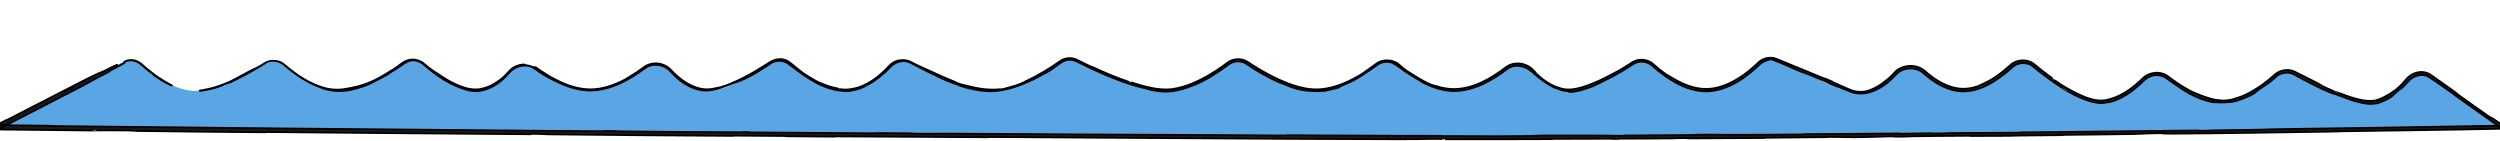
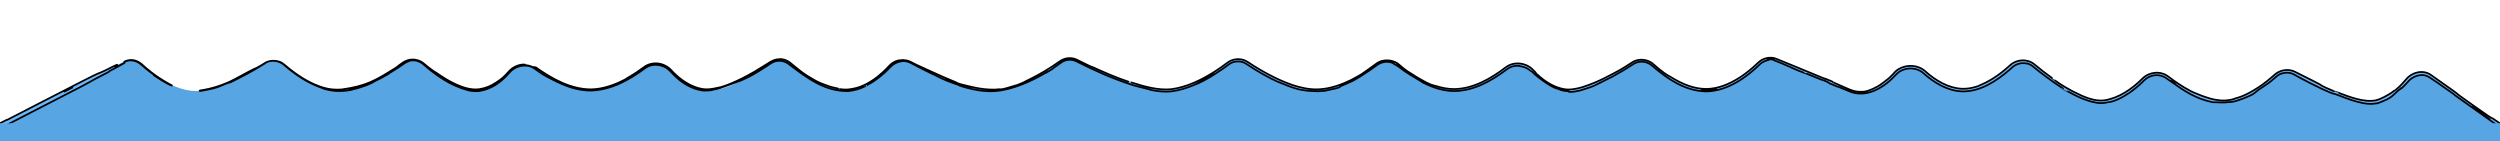
- <svg xmlns="http://www.w3.org/2000/svg" width="1440" height="81" viewBox="0 0 1440 81" fill="none" version="1.1" id="svg6">
-   <defs id="defs10" />
-   <path d="M71.449 35.462L-2.003 73.378C-2.003 73.378 312.507 76.812 799.416 78.882C1130.19 78.882 1440.11 72.822 1440.11 72.822L1399.51 44.213C1395.59 41.447 1390.05 42.715 1386.99 46.419C1383.03 51.22 1376.93 56.951 1369.18 59.026C1358.37 61.924 1333.13 48.892 1321.59 42.442C1318.14 40.512 1313.76 41.239 1310.88 43.953C1304.79 49.69 1293.56 58.446 1281.23 59.026C1269.35 59.586 1256.11 51.108 1248.19 45.011C1244.31 42.021 1238.46 42.575 1234.99 46.038C1229.83 51.193 1221.79 57.541 1212.4 59.026C1200.58 60.897 1180.97 46.339 1170.94 38.065C1167.42 35.164 1162.11 35.481 1158.75 38.562C1152.26 44.508 1141.25 52.709 1130.19 52.308C1121.37 51.988 1113.57 46.848 1108.06 41.898C1103.7 37.982 1096.02 38.344 1092.05 42.654C1085.68 49.555 1075.91 56.733 1065.18 52.308L1022.84 34.848C1019.59 33.512 1015.85 34.433 1013.34 36.875C1007.43 42.607 995.752 52.096 982.966 52.308C970.641 52.512 958.482 43.548 951.827 37.642C948.751 34.911 944.111 34.438 940.672 36.694C930.962 43.064 911.725 54.409 900.751 52.308C893.026 50.829 886.703 45.712 882.368 41.062C878.729 37.159 872.108 36.38 867.894 39.653C860.613 45.309 849.26 52.308 837.656 52.308C824.838 52.308 812.327 43.77 805.272 37.933C801.89 35.135 796.805 34.984 793.302 37.629C785.82 43.275 772.508 51.731 759.262 52.308C744.84 52.936 727.016 42.414 718.192 36.493C714.963 34.326 710.603 34.496 707.51 36.854C700.596 42.126 687.748 50.622 674.888 52.308C659.941 54.268 631.4 40.838 620.061 35.106C617.128 33.623 613.59 33.976 610.927 35.902C603.588 41.209 588.018 51.158 573.057 52.308C558.06 53.461 535.458 42.402 524.377 36.365C520.631 34.325 515.851 35.355 512.937 38.469C507.833 43.922 499.096 51.344 488.683 52.308C476.879 53.401 462.143 43.107 454.514 36.974C451.479 34.534 447.137 34.293 443.907 36.468C434.536 42.778 415.408 54.39 404.309 52.308C396.514 50.846 390.179 45.646 385.873 40.955C382.304 37.067 375.808 36.194 371.592 39.368C364.085 45.02 352.245 52.178 340.301 52.308C328.4 52.438 316.077 45.279 308.146 39.554C303.729 36.365 296.973 37.623 293.429 41.76C289.489 46.359 283.716 51.191 276.293 52.308C265.739 53.897 251.331 43.511 243.703 37.202C240.621 34.652 236.121 34.434 232.823 36.698C223.981 42.766 206.523 53.324 193.373 52.308C181.246 51.371 169.901 43.067 163.6 37.541C160.542 34.859 155.963 34.371 152.529 36.548C142.833 42.697 123.378 53.717 110.454 52.308C98.379 50.992 87.292 42.395 81.408 36.999C78.704 34.52 74.709 33.78 71.449 35.462Z" fill="#5AA6E4" id="path2" />
-   <path d="M46.321 50.104C32 57.538 13.438 67.081 -1.345 74.652L-1.987 71.944C-2.081 71.945 -0.804 71.96 -0.672 71.963C-0.286 71.969 0.182 71.975 0.726 71.983C5.928 72.055 3.477 72.109 7.1 72.163C14.634 72.272 20.823 72.295 28.111 72.405C30.617 72.442 27.479 72.537 30.136 72.574C43.611 72.763 56.14 72.851 70.213 73.01C137.789 73.772 204.141 74.37 272.779 74.948C295.021 75.136 322.936 75.455 345.978 75.567C348.695 75.581 347.077 75.459 347.594 75.453C355.734 75.371 353.028 75.575 358.386 75.642C379.337 75.906 402.824 76.075 423.064 76.164C431.774 76.203 423.026 75.926 431.829 76.107C432.442 76.119 430.217 76.222 432.621 76.25C437.879 76.312 447.978 76.356 452.15 76.392C460.176 76.462 461.536 76.469 469.197 76.518C479.379 76.585 491.665 76.719 502.925 76.76C505.329 76.769 502.145 76.629 505.983 76.632C509.706 76.634 519.628 76.703 523.008 76.752C526.38 76.8 524.944 76.886 525.541 76.911C530.44 77.123 542.135 76.938 543.657 76.94C570.568 76.989 593.965 77.263 619.563 77.399C638.809 77.501 659.756 77.561 678.001 77.658C699.888 77.775 718.543 77.93 739.847 78.016C742.107 78.026 739.458 77.872 742.22 77.883C761.562 77.961 780.116 78.046 799.42 78.158C809.49 78.174 819.541 78.192 829.574 78.214C832.489 78.221 828.727 78.349 831.647 78.363C849.513 78.448 877.739 78.625 888.291 78.049C900.395 78.033 915.037 78.001 925.847 78.063C932.839 78.103 926.055 78.268 934.63 78.172C936.562 78.151 934.05 78.044 936.945 78.02C949.079 77.921 962.488 77.891 974.497 77.761C976.939 77.734 976.271 77.632 976.963 77.609C982.727 77.421 992.581 77.616 994.675 77.621C1010.72 77.659 1022.69 77.521 1037.59 77.413C1041.05 77.388 1036.93 77.277 1040.31 77.247C1057.82 77.094 1075.87 76.957 1092.81 76.869C1096.56 76.85 1093.1 77.002 1094.91 76.999C1102.99 76.982 1104.76 76.736 1112.41 76.714C1114.01 76.709 1113.11 76.821 1113.4 76.83C1118 76.966 1121.92 76.674 1123.16 76.656C1138.34 76.431 1147.71 76.6 1162.33 76.406C1164.05 76.383 1160.16 76.293 1165.01 76.236C1197.5 75.85 1231.85 75.472 1263.93 75.152C1268.89 75.102 1265.35 75.248 1265.65 75.256C1270.9 75.377 1274.21 75.077 1275.85 75.045C1288.45 74.805 1300.74 74.846 1309.4 74.417C1352.89 73.872 1396.96 73.083 1440.11 72.37L1439.85 73.191C1431.18 67.05 1422.52 60.904 1413.88 54.748C1413.32 54.35 1414.4 54.956 1413.28 54.162C1404.14 47.661 1402.36 46.499 1399.31 44.505C1397.95 43.664 1395.95 42.757 1392.71 43.514C1391.45 43.78 1388.92 44.839 1387.35 46.719C1385.69 48.646 1384.01 50.205 1383.74 50.458C1381.73 52.285 1383.63 50.202 1382.97 50.819C1377.22 55.431 1378.85 56.055 1369.32 59.545C1369.28 59.556 1369.24 59.568 1369.19 59.579C1369.07 59.608 1369.18 59.566 1369.31 59.509C1369.54 59.413 1369.84 59.278 1369.32 59.415C1369.31 59.417 1369.3 59.42 1369.29 59.423C1366.65 60.067 1363.95 59.882 1361.41 59.455C1355.59 58.251 1353.65 57.372 1345.22 54.237C1344.17 53.789 1345.58 54.937 1337.37 51.167C1335.02 50.094 1326.97 46.086 1321.34 42.888C1319.26 41.71 1317.1 41.779 1315.96 41.97C1313.89 42.377 1313.63 42.686 1313.75 42.549C1313.88 42.449 1314.49 42.192 1314.35 42.243C1312.9 42.743 1311.85 43.479 1311.09 44.172C1305.79 48.787 1307.79 46.938 1303.55 49.956C1298.51 53.197 1300.12 52.629 1298.05 53.957C1296.04 55.433 1287.72 58.596 1285.51 58.69C1283.37 59.025 1286.02 58.501 1284.11 58.787C1283.02 58.935 1282.06 59.006 1281.23 59.04C1276.9 59.09 1276.15 58.751 1275.97 58.881C1275.8 58.938 1276.23 59.153 1274.32 58.831C1264.47 56.797 1257.89 52.186 1250.56 46.977C1248.6 45.52 1250.14 46.779 1248.39 45.472C1248.27 45.382 1248.16 45.293 1248.04 45.205C1243.69 42.107 1238.53 42.962 1235.14 46.192C1233.3 48.03 1231.21 49.952 1228.52 52.003C1227.32 53.039 1220.64 57.714 1215.44 58.728C1214.72 58.868 1216.73 58.35 1213.11 59.11C1212.89 59.149 1212.67 59.186 1212.43 59.221C1206.63 60.293 1197.72 56.316 1192.81 53.583C1189 51.442 1193.25 54.112 1188.55 51.246C1186.48 49.931 1190.37 52.266 1186.51 49.781C1182.94 47.54 1174.69 41.427 1170.85 38.171C1170.52 37.904 1170.21 37.685 1169.92 37.506C1168.02 36.425 1167.44 36.548 1167.46 36.537C1167.46 36.566 1167.93 36.735 1167.76 36.691C1167 36.471 1165.29 36.173 1163.49 36.549C1161.69 36.883 1159.95 37.909 1159 38.833C1158.36 39.419 1157.9 39.83 1157.76 39.951C1149.93 46.721 1140.65 52.871 1130.18 52.657C1121.57 52.299 1113.99 47.613 1107.86 42.117C1103.57 38.288 1096.18 38.616 1092.24 42.829C1085.69 50.08 1075.24 56.936 1065.09 52.535C1063.31 51.803 1061.53 51.072 1059.74 50.34C1057.06 49.242 1058.8 50.095 1058.39 49.928C1049.21 46.203 1056.56 48.864 1050.21 46.122C1051.03 46.744 1047.28 45.143 1040.82 42.511C1037.7 41.242 1039.36 42.033 1039.07 41.926C1034.4 40.166 1031.27 38.661 1030.46 38.283C1027.79 37.039 1024.82 35.949 1022.75 35.053C1022.5 34.945 1022.26 34.853 1022.03 34.773C1020.99 34.444 1021.69 34.563 1021.87 34.56C1021.96 34.563 1021.92 34.517 1021.45 34.394C1020.97 34.292 1020.03 34.051 1018.36 34.296C1017.44 34.514 1018.22 34.44 1018.59 34.472C1018.98 34.563 1018.88 34.369 1016.57 35.172C1015.51 35.598 1014.48 36.252 1013.58 37.129C1006.69 43.815 995.672 52.375 982.972 52.666C969.951 52.538 959.834 44.465 954.226 40.042C953.307 39.287 952.452 38.552 951.651 37.84C947.889 34.611 943.353 35.191 940.812 36.909C936.549 39.686 933.303 41.658 928.869 44.074C914.353 51.288 919.778 48.972 910.172 52.118C905.19 53.305 903.797 52.886 903.586 52.837C903.369 52.725 904.239 52.588 903.509 52.541C902.653 52.477 901.72 52.426 900.762 52.251C900.146 52.138 899.51 51.993 898.854 51.792C897.187 51.238 900.825 52.31 896.912 51.028C892.771 50.065 883.828 42.929 882.94 41.725C882.627 41.442 882.417 41.26 882.275 41.149C881.82 40.808 882.004 41.102 881.473 40.682C880.908 40.406 879.758 38.707 875.172 38.048C874.559 38.001 876.566 38.008 874.208 37.868C872.019 37.842 869.787 38.484 868.038 39.839C859.334 46.461 848.975 52.361 837.656 52.454C831.475 52.432 825.506 50.48 820.12 47.817C817.765 46.618 819.929 47.573 818.569 46.86C806.798 39.894 808.932 40.661 805.135 38.099C804.534 37.649 803.736 37.137 802.588 36.719C803.373 36.928 803.135 36.576 801.577 36.037C800.096 35.586 796.746 34.942 793.187 37.477C791.968 38.385 790.575 39.389 789.028 40.439C782.93 44.427 784.03 43.817 779.93 46.162C778.703 46.887 773.948 48.903 773.078 49.249C770.189 50.301 775.147 49.851 762.77 52.38C762.221 52.45 763.95 52.095 762.055 52.342C761.065 52.46 760.14 52.531 759.273 52.569C749.435 52.325 747.034 51.657 735.76 46.986C730.86 44.782 724.276 41.139 717.959 36.841C714.915 34.72 710.511 34.974 707.731 37.145C705.191 39.065 702.693 40.78 700.433 42.222C700.498 41.868 690.94 47.667 686.694 49.394C683.006 50.867 679.006 52.072 674.927 52.605C671.051 53.084 667.216 52.604 663.663 51.946C661.153 51.447 662.824 51.663 662.51 51.591C657.702 50.41 654.459 49.605 652.867 49.131C640.541 45.241 630.354 40.482 619.957 35.311C617.206 33.896 613.642 34.217 611.085 36.122C609.919 36.978 608.715 37.832 607.484 38.673C606.966 39.009 606.327 39.824 602.286 42.048C602.024 42.177 606.848 39.208 599.875 43.288C594.079 46.568 583.333 51.717 573.071 52.489C570.985 52.655 568.948 52.585 567.042 52.416C564.329 52.264 557.492 51.081 552.312 49.137C551.621 48.886 552.406 49.071 551.415 48.697C548.22 47.465 546.375 47.046 542.737 45.31C539.463 43.733 532.98 40.733 524.471 36.193C523.522 35.686 522.45 35.347 521.328 35.221C521.003 35.192 518.082 34.941 515.025 36.824C514.309 37.261 513.602 37.818 512.965 38.496C509.338 42.416 504.161 46.611 499.66 48.902C497.127 50.17 498.801 49.47 498.361 49.691C495.18 51.207 491.922 52.156 488.696 52.455C475.544 52.739 465.642 45.562 454.484 37.011C453.296 36.049 451.823 35.375 450.232 35.124C448.881 34.891 446.295 34.914 443.949 36.53C440.087 39.188 435.069 42.322 431.054 44.403C423.84 47.696 431.274 44.642 414.302 50.907C411.427 51.678 408.11 52.567 404.355 52.064C398.985 51.294 392.896 48.215 387.565 42.544C387.015 42.001 386.479 41.446 385.956 40.88C382.309 36.944 375.777 36.107 371.536 39.295C362.348 46.094 351.883 51.893 340.299 52.172C332.786 52.221 325.443 49.569 318.594 46.006C317.562 45.484 314.262 43.866 311.983 42.355C310.389 41.313 309.177 40.435 308.095 39.625C306.878 38.722 305.603 38.186 304.097 37.926C300.106 37.282 295.964 38.843 293.448 41.777C288.998 46.991 283.232 51.334 276.303 52.376C275.496 52.498 274.668 52.548 273.846 52.538C269.427 52.177 270.924 52.37 265.89 50.833C260.961 48.975 257.739 47.419 251.831 43.376C249.151 41.498 246.6 39.425 243.847 37.029C242.014 35.42 239.281 34.445 236.361 34.91C236.264 35.108 234.807 35.215 232.767 36.617C230.855 37.977 228.038 39.878 224.344 42.092C222.893 42.955 224.509 42.127 223.822 42.54C221.042 44.209 218.346 45.548 215.584 46.914C214.911 47.244 214.918 47.346 214.367 47.615C209.723 50.07 201.288 52.16 199.798 52.159C197.164 52.494 195.172 52.525 193.367 52.396C191.312 52.234 189.491 51.945 187.264 51.325C183.131 50.046 189.329 51.869 184.532 50.317C177.521 47.87 169.933 42.945 163.688 37.44C161.068 35.119 157.298 34.495 154.333 35.535C153.268 35.908 152.739 36.273 152.467 36.452C152.024 36.758 152.303 36.623 152.51 36.52C152.651 36.45 152.762 36.397 152.611 36.49C152.582 36.508 152.554 36.526 152.526 36.544C145.184 41.273 137.26 45.196 132.908 47.331C126.994 48.847 128.25 50.24 115.837 52.338C114.839 52.405 113.603 52.294 117.318 51.773C121.034 51.203 126.572 49.619 131.371 47.494C132.54 47.054 138.832 43.739 139.661 43.234C146.309 39.568 147.391 39.291 147.774 39.131C149.096 38.453 150.763 37.472 152.437 36.404C156.109 33.882 161.142 35.309 162.377 36.23C162.898 36.533 163.386 36.883 163.836 37.271C171.206 43.565 178.454 48.163 186.34 50.509C190.004 51.529 191.543 51.505 193.429 51.593C194.351 51.617 195.388 51.619 196.832 51.533C211.329 49.475 216.244 46.358 228.079 38.989C229.982 37.689 228.875 38.197 232.285 35.915C233.443 35.141 235.341 34.176 238.167 34.286C238.532 34.298 241.612 34.436 244.165 36.644C246.049 38.25 248.225 39.945 249.954 41.113C250.434 41.437 250.474 41.348 251.105 41.786C255.338 44.662 258.19 46.599 263.24 48.875C266.977 50.482 271.648 52.017 276.151 51.365C277.729 51.127 279.28 50.705 280.758 50.136C284.277 48.881 288.246 45.983 289.582 44.749C290.776 43.708 291.906 42.536 292.93 41.333C295.441 38.371 299.115 37.193 301.459 37.164C303.184 37.175 302.354 37.319 302.237 37.399C302.177 37.449 302.289 37.474 302.959 37.544C303.614 37.643 304.898 37.685 306.869 38.634C307.268 38.541 308.068 38.692 308.673 38.825C308.673 38.825 308.673 38.825 308.673 38.825C318.091 45.515 328.782 51.398 340.292 51.47C347.11 51.395 353.798 49.053 359.948 45.836C361.985 44.742 359.845 45.757 362.006 44.549C365.235 42.702 368.193 40.719 371.019 38.608C375.67 35.192 382.474 36.006 386.549 40.335C387.461 41.327 388.431 42.302 389.461 43.243C393.562 47 398.773 50.248 404.507 51.253C407.201 51.719 410.08 51.329 412.825 50.683C418.116 50.028 430.038 44.314 438.047 39.17C440.877 37.401 440.717 37.581 442.72 36.29C442.987 36.117 443.233 35.955 443.461 35.804C447.191 33.657 448.541 34.318 448.825 34.114C449.17 34.074 448.768 33.941 450.086 34.047C452.251 34.293 453.934 35.166 455.163 36.166C460.07 39.998 461.697 42.063 470.548 46.922C471.085 47.35 478.537 50.211 479.623 50.305C486.331 51.736 480.685 50.815 484.92 51.478C486.209 51.605 487.435 51.619 488.61 51.518C494.575 50.899 499.535 48.813 505.677 44.06C507.111 42.939 509.748 40.578 512.269 37.844C513.655 36.341 515.539 35.264 517.417 34.816C518.166 34.649 517.776 34.844 518.377 34.732C521.108 34.288 523.245 34.942 524.725 35.726C528.871 37.901 530.084 38.295 534.065 40.154C539.351 42.669 547.635 46.242 549.362 46.87C553.83 48.64 545.874 45.69 545.645 45.554C542.734 44.579 548.84 47.1 553.644 48.6C554.227 49.188 561.049 50.959 558.651 50.045C558.372 49.966 554.598 48.942 553.644 48.6C557.792 49.524 564.925 51.819 573.002 51.598C573.278 51.586 573.556 51.571 573.835 51.553C577.736 51.002 574.249 52.572 585.837 48.999C590.985 47.039 588.93 47.621 593.322 45.57C598.735 42.925 604.805 39.346 610.479 35.283C613.339 33.196 617.348 32.874 620.386 34.463C622.631 35.608 624.904 36.72 627.022 37.715C630.802 39.476 627.169 37.648 629.762 38.839C636.646 41.961 642.773 44.63 649.955 47.053C650.606 47.269 649.055 46.618 651.29 47.365C659.244 49.901 667.091 52.139 674.764 51.365C683.464 50.181 691.774 46.278 700.024 41.006C702.043 39.705 704.453 38.038 706.953 36.123C710.085 33.637 715.149 33.259 718.72 35.708C723.182 38.693 727.717 41.326 731.243 43.171C739.426 47.413 749.451 51.749 759.225 51.47C766.404 51.17 773.009 48.649 778.209 46.091C786.143 41.905 784.262 42.565 787.479 40.474C789.001 39.421 790.811 38.142 792.647 36.761C796.925 33.386 803.349 34.734 805.867 37.214C807.069 38.248 807.977 38.98 808.314 39.254C808.336 39.274 806.886 38.164 805.809 37.285C804.517 36.301 803.549 35.793 805.456 37.096C805.558 37.182 805.657 37.269 805.752 37.353C807.345 38.785 808.253 39.203 808.314 39.254C809.018 40.271 822.127 48.474 825.219 49.025C826.775 49.578 825.946 49.153 826.759 49.428C830.293 50.593 833.976 51.308 837.656 51.293C848.478 51.143 858.573 45.452 867.237 38.807C872.008 35.157 879.116 36.058 883.136 40.346C883.62 40.867 884.114 41.379 884.619 41.879C884.878 42.136 884.393 41.848 885.006 42.447C890.296 47.538 895.54 50.352 900.935 51.345C904.242 51.905 907.766 51.258 911.409 50.199C920.847 47.235 927.766 43.12 933.009 40.365C935.189 39.065 937.661 37.537 940.159 35.913C944.064 33.283 949.541 34.276 952.392 37.005C953.552 38.053 954.661 38.998 955.636 39.794C960.504 43.679 961.49 43.77 961.925 44.097C969.387 48.756 976.065 51.26 982.948 51.234C989.303 51.119 995.779 48.82 1002.81 44.167C1005.54 42.359 1009.15 39.551 1012.63 36.151C1015.27 33.511 1019.67 32.384 1023.23 33.898C1027.18 35.519 1030.9 37.04 1033.8 38.226C1040.54 40.979 1044.57 42.706 1050.78 45.225C1051.62 45.567 1050.82 45.112 1051.07 45.213C1058.04 47.939 1054.62 46.827 1056.02 47.46C1059.3 48.938 1061.77 50.042 1065.48 51.594C1067.46 52.414 1069.98 53.103 1073.27 52.818C1075.44 52.858 1081.2 50.409 1084.26 47.96C1088.25 44.851 1086.91 46.204 1090.69 42.406C1090.84 42.241 1090.89 42.159 1091.16 41.835C1091.5 41.464 1092.09 40.704 1093.75 39.708C1098.33 37.08 1104.61 37.233 1108.88 40.985C1114.81 46.328 1122.24 50.825 1130.23 51.118C1133.28 51.232 1136.34 50.643 1139.24 49.646C1141.27 48.905 1138.64 49.77 1141.53 48.613C1147.37 46.112 1152.88 42.101 1157.84 37.573C1161.58 34.078 1167.84 33.717 1171.78 37.045C1175.13 39.824 1178.55 42.478 1181.91 44.901C1184.84 46.99 1182.94 45.768 1183.56 46.24C1187.38 49.174 1193.39 52.369 1194.38 52.84C1200.31 55.907 1206.51 58.54 1212.21 57.784C1220.75 56.365 1227.99 51.238 1234.14 45.185C1237.87 41.44 1244.38 40.602 1248.92 44.066C1252.6 46.895 1256.59 49.61 1260.99 51.989C1262.21 52.849 1272.65 57.345 1277.6 57.657C1277.77 57.676 1279.22 57.929 1281.18 57.88C1282.92 57.842 1285.08 57.541 1287.03 56.957C1287.28 56.849 1284.33 57.614 1289.45 56.121C1294.57 54.561 1302.11 49.985 1307.78 45.096C1308.34 44.633 1309.14 43.966 1310.09 43.112C1312.31 41.013 1317.23 38.908 1322.14 41.46C1322.32 41.552 1322.5 41.645 1322.68 41.741C1323.09 42.006 1333.01 46.819 1336.45 48.725C1337.01 49.012 1336.22 49.155 1344.09 52.413C1345.6 53.009 1342.9 51.828 1346.88 53.404C1352.87 55.589 1361.57 59.277 1368.81 57.723C1368.82 57.721 1368.83 57.719 1368.83 57.717C1370.2 57.445 1375.42 55.144 1379.08 52.261C1379.66 51.818 1378.67 52.802 1380.56 51.215C1382.51 49.535 1384.33 47.642 1386.01 45.613C1389.24 41.603 1395.67 39.926 1400.24 43.178C1404.4 46.112 1408.57 49.051 1412.66 51.973C1416.22 54.51 1414.29 53.363 1417.99 56.023C1421.69 58.684 1429.16 64.005 1433.1 66.686C1437.04 69.368 1432.94 66.146 1438.79 70.241C1439.49 70.732 1440.19 71.223 1440.89 71.714L1444.27 74.098L1440.14 74.177C1410.2 74.824 1379.88 75.172 1350.08 75.613C1345.44 75.681 1349.35 75.718 1342.38 75.827C1317.56 76.22 1274.36 76.916 1252.71 76.984C1235.13 77.045 1257.3 76.634 1243.81 76.739C1237.54 76.787 1230.6 77.19 1229.04 77.219C1213.83 77.508 1203.33 77.492 1189.84 77.689C1187.04 77.73 1189.78 77.827 1187.41 77.86C1179.26 77.975 1170.56 78.014 1162.87 78.107C1159.38 78.149 1160.02 78.24 1156.79 78.267C1148.99 78.332 1142.27 78.36 1134.77 78.344C1134.09 78.342 1138.7 78.174 1133 78.227C1123.67 78.313 1112.38 78.331 1101.7 78.523C1098.55 78.579 1098.34 78.806 1091.63 78.711C1090.21 78.691 1092.03 78.407 1084.18 78.708C1082.9 78.758 1069.5 79.186 1063.07 79.036C1061.37 78.997 1057.02 78.812 1053.23 78.877C1052.72 78.886 1054.78 78.99 1051.64 79.027C1040.49 79.153 1029.04 79.226 1017.62 79.342C1014.57 79.374 1019.11 79.467 1014.56 79.51C1002.16 79.626 986.567 79.692 974.461 79.722C969.994 79.733 973.081 79.612 972.756 79.603C967.525 79.45 964.419 79.713 962.676 79.736C951.778 79.881 943.624 79.805 933.624 79.88C930.866 79.901 932.823 80.01 932.273 80.022C926.575 80.15 930.82 79.92 927.21 79.913C917.08 79.891 905.941 79.942 895.688 79.991C891.929 80.009 896.155 80.132 892.78 80.146C872.944 80.234 852.24 80.267 832.804 80.215C829.138 80.204 831.444 80.097 830.68 80.074C825.441 79.913 817.755 80.147 815.983 80.169C808.619 80.264 805.369 80.195 799.416 80.196C798.85 80.194 798.266 80.192 797.653 80.191C762.639 80.129 720.213 79.872 687.149 79.671C644.517 79.412 611.253 79.136 570.553 78.934C567.953 78.921 570.573 79.075 568.334 79.066C539.709 78.938 511.341 78.716 482.278 78.577C479.92 78.566 483.315 78.719 479.535 78.705C471.869 78.677 461.868 78.608 453.944 78.515C450.089 78.47 455.259 78.389 451.381 78.347C442.315 78.246 432.967 78.177 423.474 78.136C419.503 78.119 425.49 78.293 420.333 78.261C385.66 78.047 351.121 77.832 315.889 77.4C313.476 77.371 311.355 77.08 306.282 77.096C305.9 77.169 305.92 77.259 305.753 77.34C254.922 77.01 204.921 76.521 153.655 76.07C151.522 76.051 155.2 76.228 151.081 76.192C126.945 75.984 103.662 75.818 79.003 75.445C76.571 75.409 77.72 75.163 70.75 75.137C69.59 75.133 58.338 75.061 55.839 75.093C55.451 75.097 57.441 75.236 53.957 75.206C35.48 75.046 16.378 74.837 -2.016 74.582L-2.555 72.308C-0.821 71.42 0.906 70.536 2.625 69.656C5.536 68.167 2.5 69.877 4.574 68.817C19.288 61.298 35.215 52.968 49.298 45.829C58.725 41.05 55.349 43.041 60.439 40.657C61.159 40.32 66.976 37.322 67.335 37.279C68.252 37.162 65.595 38.925 66.906 38.628C67.183 38.567 74.936 34.477 70.405 37.014C70.088 37.19 64.469 40.157 63.105 40.928C62.156 41.464 63.959 40.678 62.008 41.744C60.057 42.811 57.837 43.836 54.59 45.582C51.345 47.328 52.851 46.714 46.321 50.104ZM980.454 51.683C981.434 51.784 982.274 51.803 982.957 51.785C985.697 51.63 985.894 51.405 982.953 51.532C982.375 51.538 981.674 51.534 980.844 51.493C980.549 51.479 980.162 51.652 980.454 51.683ZM342.317 51.748C349.858 51.22 354.549 48.616 349.473 50.201C344.361 51.517 340.033 51.771 342.317 51.748ZM271.492 51.964C273.463 52.273 275.085 52.193 276.245 51.987C279.279 51.328 279.41 51.062 276.191 51.633C275.227 51.761 273.927 51.845 272.275 51.703C271.751 51.66 270.984 51.881 271.492 51.964ZM37.324 52.658C37.398 52.627 41.581 50.474 41.678 50.417C43.839 49.142 35.475 53.446 37.324 52.658ZM201.739 51.471C204.514 51.142 211.969 48.241 208.698 49.329C206.118 50.37 198.361 52.067 201.739 51.471ZM1250.49 46.657C1250.55 46.725 1253.31 48.669 1253.28 48.591C1253.14 48.382 1249.32 45.674 1250.49 46.657ZM81.583 36.94C88.796 43.62 95.753 47.517 98.206 48.773C100.766 49.883 98.111 49.754 89.193 43.706C85.968 41.541 96.3 48.151 92.166 45.431C87.835 42.615 84.528 40.041 81.272 37.148C78.935 35.055 75.245 33.931 71.68 35.548C70.965 35.958 72.826 34.53 75.517 34.563C78.22 34.474 80.955 36.272 81.517 36.88C81.554 36.913 81.584 36.94 81.608 36.963C81.6 36.955 81.591 36.947 81.583 36.94ZM983.757 52.28C983.882 52.374 988.513 51.754 988.606 51.638C989.821 51.278 988.148 51.681 986.383 51.925C984.621 52.186 982.766 52.236 983.757 52.28ZM1424.16 61.843C1424.36 62.002 1433.21 68.253 1433.51 68.447C1438.27 71.512 1420.37 58.875 1424.16 61.843ZM700.271 42.314C696.056 45.212 690.589 48.067 686.716 49.386C691.441 47.497 695.961 45.05 700.271 42.314Z" fill="#1A1918" id="path4" style="stroke:#000000;stroke-opacity:1" />
+ <svg xmlns="http://www.w3.org/2000/svg" width="100%" height="100%" viewBox="0 0 1440 81" version="1.1" xml:space="preserve" style="fill-rule:evenodd;clip-rule:evenodd;">
+   <path id="path2" d="M71.449,35.462l-73.452,37.916c0,0 314.51,3.434 801.419,5.504c330.774,0 640.694,-6.06 640.694,-6.06l-40.6,-28.609c-3.92,-2.766 -9.46,-1.498 -12.52,2.206c-3.96,4.801 -10.06,10.532 -17.81,12.607c-10.81,2.898 -36.05,-10.134 -47.59,-16.584c-3.45,-1.93 -7.83,-1.203 -10.71,1.511c-6.09,5.737 -17.32,14.493 -29.65,15.073c-11.88,0.56 -25.12,-7.918 -33.04,-14.015c-3.88,-2.99 -9.73,-2.436 -13.2,1.027c-5.16,5.155 -13.2,11.503 -22.59,12.988c-11.82,1.871 -31.43,-12.687 -41.46,-20.961c-3.52,-2.901 -8.83,-2.584 -12.19,0.497c-6.49,5.946 -17.5,14.147 -28.56,13.746c-8.82,-0.32 -16.62,-5.46 -22.13,-10.41c-4.36,-3.916 -12.04,-3.554 -16.01,0.756c-6.37,6.901 -16.14,14.079 -26.87,9.654l-42.34,-17.46c-3.25,-1.336 -6.99,-0.415 -9.5,2.027c-5.91,5.732 -17.588,15.221 -30.374,15.433c-12.325,0.204 -24.484,-8.76 -31.139,-14.666c-3.076,-2.731 -7.716,-3.204 -11.155,-0.948c-9.71,6.37 -28.947,17.715 -39.921,15.614c-7.725,-1.479 -14.048,-6.596 -18.383,-11.246c-3.639,-3.903 -10.26,-4.682 -14.474,-1.409c-7.281,5.656 -18.634,12.655 -30.238,12.655c-12.818,0 -25.329,-8.538 -32.384,-14.375c-3.382,-2.798 -8.467,-2.949 -11.97,-0.304c-7.482,5.646 -20.794,14.102 -34.04,14.679c-14.422,0.628 -32.246,-9.894 -41.07,-15.815c-3.229,-2.167 -7.589,-1.997 -10.682,0.361c-6.914,5.272 -19.762,13.768 -32.622,15.454c-14.947,1.96 -43.488,-11.47 -54.827,-17.202c-2.933,-1.483 -6.471,-1.13 -9.134,0.796c-7.339,5.307 -22.909,15.256 -37.87,16.406c-14.997,1.153 -37.599,-9.906 -48.68,-15.943c-3.746,-2.04 -8.526,-1.01 -11.44,2.104c-5.104,5.453 -13.841,12.875 -24.254,13.839c-11.804,1.093 -26.54,-9.201 -34.169,-15.334c-3.035,-2.44 -7.377,-2.681 -10.607,-0.506c-9.371,6.31 -28.499,17.922 -39.598,15.84c-7.795,-1.462 -14.13,-6.662 -18.436,-11.353c-3.569,-3.888 -10.065,-4.761 -14.281,-1.587c-7.507,5.652 -19.347,12.81 -31.291,12.94c-11.901,0.13 -24.224,-7.029 -32.155,-12.754c-4.417,-3.189 -11.173,-1.931 -14.717,2.206c-3.94,4.599 -9.713,9.431 -17.136,10.548c-10.554,1.589 -24.962,-8.797 -32.59,-15.106c-3.082,-2.55 -7.582,-2.768 -10.88,-0.504c-8.842,6.068 -26.3,16.626 -39.45,15.61c-12.127,-0.937 -23.472,-9.241 -29.773,-14.767c-3.058,-2.682 -7.637,-3.17 -11.071,-0.993c-9.696,6.149 -29.151,17.169 -42.075,15.76c-12.075,-1.316 -23.162,-9.913 -29.046,-15.309c-2.704,-2.479 -6.699,-3.219 -9.959,-1.537Z" style="fill:#58a5e4;fill-rule:nonzero;" />
+   <path id="path4" d="M46.321,50.104c-14.321,7.434 -32.883,16.977 -47.666,24.548l-0.642,-2.708c-0.094,0.001 1.183,0.016 1.315,0.019c0.386,0.006 0.854,0.012 1.398,0.02c5.202,0.072 2.751,0.126 6.374,0.18c7.534,0.109 13.723,0.132 21.011,0.242c2.506,0.037 -0.632,0.132 2.025,0.169c13.475,0.189 26.004,0.277 40.077,0.436c67.576,0.762 133.928,1.36 202.566,1.938c22.242,0.188 50.157,0.507 73.199,0.619c2.717,0.014 1.099,-0.108 1.616,-0.114c8.14,-0.082 5.434,0.122 10.792,0.189c20.951,0.264 44.438,0.433 64.678,0.522c8.71,0.039 -0.038,-0.238 8.765,-0.057c0.613,0.012 -1.612,0.115 0.792,0.143c5.258,0.062 15.357,0.106 19.529,0.142c8.026,0.07 9.386,0.077 17.047,0.126c10.182,0.067 22.468,0.201 33.728,0.242c2.404,0.009 -0.78,-0.131 3.058,-0.128c3.723,0.002 13.645,0.071 17.025,0.12c3.372,0.048 1.936,0.134 2.533,0.159c4.899,0.212 16.594,0.027 18.116,0.029c26.911,0.049 50.308,0.323 75.906,0.459c19.246,0.102 40.193,0.162 58.438,0.259c21.887,0.117 40.542,0.272 61.846,0.358c2.26,0.01 -0.389,-0.144 2.373,-0.133c19.342,0.078 37.896,0.163 57.2,0.275c10.07,0.016 20.121,0.034 30.154,0.056c2.915,0.007 -0.847,0.135 2.073,0.149c17.866,0.085 46.092,0.262 56.644,-0.314c12.104,-0.016 26.746,-0.048 37.556,0.014c6.992,0.04 0.208,0.205 8.783,0.109c1.932,-0.021 -0.58,-0.128 2.315,-0.152c12.134,-0.099 25.543,-0.129 37.552,-0.259c2.442,-0.027 1.774,-0.129 2.466,-0.152c5.764,-0.188 15.618,0.007 17.712,0.012c16.045,0.038 28.015,-0.1 42.915,-0.208c3.46,-0.025 -0.66,-0.136 2.72,-0.166c17.51,-0.153 35.56,-0.29 52.5,-0.378c3.75,-0.019 0.29,0.133 2.1,0.13c8.08,-0.017 9.85,-0.263 17.5,-0.285c1.6,-0.005 0.7,0.107 0.99,0.116c4.6,0.136 8.52,-0.156 9.76,-0.174c15.18,-0.225 24.55,-0.056 39.17,-0.25c1.72,-0.023 -2.17,-0.113 2.68,-0.17c32.49,-0.386 66.84,-0.764 98.92,-1.084c4.96,-0.05 1.42,0.096 1.72,0.104c5.25,0.121 8.56,-0.179 10.2,-0.211c12.6,-0.24 24.89,-0.199 33.55,-0.628c43.49,-0.545 87.56,-1.334 130.71,-2.047l-0.26,0.821c-8.67,-6.141 -17.33,-12.287 -25.97,-18.443c-0.56,-0.398 0.52,0.208 -0.6,-0.586c-9.14,-6.501 -10.92,-7.663 -13.97,-9.657c-1.36,-0.841 -3.36,-1.748 -6.6,-0.991c-1.26,0.266 -3.79,1.325 -5.36,3.205c-1.66,1.927 -3.34,3.486 -3.61,3.739c-2.01,1.827 -0.11,-0.256 -0.77,0.361c-5.75,4.612 -4.12,5.236 -13.65,8.726c-0.04,0.011 -0.08,0.023 -0.13,0.034c-0.12,0.029 -0.01,-0.013 0.12,-0.07c0.23,-0.096 0.53,-0.231 0.01,-0.094c-0.01,0.002 -0.02,0.005 -0.03,0.008c-2.64,0.644 -5.34,0.459 -7.88,0.032c-5.82,-1.204 -7.76,-2.083 -16.19,-5.218c-1.05,-0.448 0.36,0.7 -7.85,-3.07c-2.35,-1.073 -10.4,-5.081 -16.03,-8.279c-2.08,-1.178 -4.24,-1.109 -5.38,-0.918c-2.07,0.407 -2.33,0.716 -2.21,0.579c0.13,-0.1 0.74,-0.357 0.6,-0.306c-1.45,0.5 -2.5,1.236 -3.26,1.929c-5.3,4.615 -3.3,2.766 -7.54,5.784c-5.04,3.241 -3.43,2.673 -5.5,4.001c-2.01,1.476 -10.33,4.639 -12.54,4.733c-2.14,0.335 0.51,-0.189 -1.4,0.097c-1.09,0.148 -2.05,0.219 -2.88,0.253c-4.33,0.05 -5.08,-0.289 -5.26,-0.159c-0.17,0.057 0.26,0.272 -1.65,-0.05c-9.85,-2.034 -16.43,-6.645 -23.76,-11.854c-1.96,-1.457 -0.42,-0.198 -2.17,-1.505c-0.12,-0.09 -0.23,-0.179 -0.35,-0.267c-4.35,-3.098 -9.51,-2.243 -12.9,0.987c-1.84,1.838 -3.93,3.76 -6.62,5.811c-1.2,1.036 -7.88,5.711 -13.08,6.725c-0.72,0.14 1.29,-0.378 -2.33,0.382c-0.22,0.039 -0.44,0.076 -0.68,0.111c-5.8,1.072 -14.71,-2.905 -19.62,-5.638c-3.81,-2.141 0.44,0.529 -4.26,-2.337c-2.07,-1.315 1.82,1.02 -2.04,-1.465c-3.57,-2.241 -11.82,-8.354 -15.66,-11.61c-0.33,-0.267 -0.64,-0.486 -0.93,-0.665c-1.9,-1.081 -2.48,-0.958 -2.46,-0.969c0,0.029 0.47,0.198 0.3,0.154c-0.76,-0.22 -2.47,-0.518 -4.27,-0.142c-1.8,0.334 -3.54,1.36 -4.49,2.284c-0.64,0.586 -1.1,0.997 -1.24,1.118c-7.83,6.77 -17.11,12.92 -27.58,12.706c-8.61,-0.358 -16.19,-5.044 -22.32,-10.54c-4.29,-3.829 -11.68,-3.501 -15.62,0.712c-6.55,7.251 -17,14.107 -27.15,9.706c-1.78,-0.732 -3.56,-1.463 -5.35,-2.195c-2.68,-1.098 -0.94,-0.245 -1.35,-0.412c-9.18,-3.725 -1.83,-1.064 -8.18,-3.806c0.82,0.622 -2.93,-0.979 -9.39,-3.611c-3.12,-1.269 -1.46,-0.478 -1.75,-0.585c-4.67,-1.76 -7.8,-3.265 -8.61,-3.643c-2.67,-1.244 -5.64,-2.334 -7.71,-3.23c-0.25,-0.108 -0.49,-0.2 -0.72,-0.28c-1.04,-0.329 -0.34,-0.21 -0.16,-0.213c0.09,0.003 0.05,-0.043 -0.42,-0.166c-0.48,-0.102 -1.42,-0.343 -3.09,-0.098c-0.92,0.218 -0.14,0.144 0.23,0.176c0.39,0.091 0.29,-0.103 -2.02,0.7c-1.06,0.426 -2.09,1.08 -2.99,1.957c-6.89,6.686 -17.908,15.246 -30.608,15.537c-13.021,-0.128 -23.138,-8.201 -28.746,-12.624c-0.919,-0.755 -1.774,-1.49 -2.575,-2.202c-3.762,-3.229 -8.298,-2.649 -10.839,-0.931c-4.263,2.777 -7.509,4.749 -11.943,7.165c-14.516,7.214 -9.091,4.898 -18.697,8.044c-4.982,1.187 -6.375,0.768 -6.586,0.719c-0.217,-0.112 0.653,-0.249 -0.077,-0.296c-0.856,-0.064 -1.789,-0.115 -2.747,-0.29c-0.616,-0.113 -1.252,-0.258 -1.908,-0.459c-1.667,-0.554 1.971,0.518 -1.942,-0.764c-4.141,-0.963 -13.084,-8.099 -13.972,-9.303c-0.313,-0.283 -0.523,-0.465 -0.665,-0.576c-0.455,-0.341 -0.271,-0.047 -0.802,-0.467c-0.565,-0.276 -1.715,-1.975 -6.301,-2.634c-0.613,-0.047 1.394,-0.04 -0.964,-0.18c-2.189,-0.026 -4.421,0.616 -6.17,1.971c-8.704,6.622 -19.063,12.522 -30.382,12.615c-6.181,-0.022 -12.15,-1.974 -17.536,-4.637c-2.355,-1.199 -0.191,-0.244 -1.551,-0.957c-11.771,-6.966 -9.637,-6.199 -13.434,-8.761c-0.601,-0.45 -1.399,-0.962 -2.547,-1.38c0.785,0.209 0.547,-0.143 -1.011,-0.682c-1.481,-0.451 -4.831,-1.095 -8.39,1.44c-1.219,0.908 -2.612,1.912 -4.159,2.962c-6.098,3.988 -4.998,3.378 -9.098,5.723c-1.227,0.725 -5.982,2.741 -6.852,3.087c-2.889,1.052 2.069,0.602 -10.308,3.131c-0.549,0.07 1.18,-0.285 -0.715,-0.038c-0.99,0.118 -1.915,0.189 -2.782,0.227c-9.838,-0.244 -12.239,-0.912 -23.513,-5.583c-4.9,-2.204 -11.484,-5.847 -17.801,-10.145c-3.044,-2.121 -7.448,-1.867 -10.228,0.304c-2.54,1.92 -5.038,3.635 -7.298,5.077c0.065,-0.354 -9.493,5.445 -13.739,7.172c-3.688,1.473 -7.688,2.678 -11.767,3.211c-3.876,0.479 -7.711,-0.001 -11.264,-0.659c-2.51,-0.499 -0.839,-0.283 -1.153,-0.355c-4.808,-1.181 -8.051,-1.986 -9.643,-2.46c-12.326,-3.89 -22.513,-8.649 -32.91,-13.82c-2.751,-1.415 -6.315,-1.094 -8.872,0.811c-1.166,0.856 -2.37,1.71 -3.601,2.551c-0.518,0.336 -1.157,1.151 -5.198,3.375c-0.262,0.129 4.562,-2.84 -2.411,1.24c-5.796,3.28 -16.542,8.429 -26.804,9.201c-2.086,0.166 -4.123,0.096 -6.029,-0.073c-2.713,-0.152 -9.55,-1.335 -14.73,-3.279c-0.691,-0.251 0.094,-0.066 -0.897,-0.44c-3.195,-1.232 -5.04,-1.651 -8.678,-3.387c-3.274,-1.577 -9.757,-4.577 -18.266,-9.117c-0.949,-0.507 -2.021,-0.846 -3.143,-0.972c-0.325,-0.029 -3.246,-0.28 -6.303,1.603c-0.716,0.437 -1.423,0.994 -2.06,1.672c-3.627,3.92 -8.804,8.115 -13.305,10.406c-2.533,1.268 -0.859,0.568 -1.299,0.789c-3.181,1.516 -6.439,2.465 -9.665,2.764c-13.152,0.284 -23.054,-6.893 -34.212,-15.444c-1.188,-0.962 -2.661,-1.636 -4.252,-1.887c-1.351,-0.233 -3.937,-0.21 -6.283,1.406c-3.862,2.658 -8.88,5.792 -12.895,7.873c-7.214,3.293 0.22,0.239 -16.752,6.504c-2.875,0.771 -6.192,1.66 -9.947,1.157c-5.37,-0.77 -11.459,-3.849 -16.79,-9.52c-0.55,-0.543 -1.086,-1.098 -1.609,-1.664c-3.647,-3.936 -10.179,-4.773 -14.42,-1.585c-9.188,6.799 -19.653,12.598 -31.237,12.877c-7.513,0.049 -14.856,-2.603 -21.705,-6.166c-1.032,-0.522 -4.332,-2.14 -6.611,-3.651c-1.594,-1.042 -2.806,-1.92 -3.888,-2.73c-1.217,-0.903 -2.492,-1.439 -3.998,-1.699c-3.991,-0.644 -8.133,0.917 -10.649,3.851c-4.45,5.214 -10.216,9.557 -17.145,10.599c-0.807,0.122 -1.635,0.172 -2.457,0.162c-4.419,-0.361 -2.922,-0.168 -7.956,-1.705c-4.929,-1.858 -8.151,-3.414 -14.059,-7.457c-2.68,-1.878 -5.231,-3.951 -7.984,-6.347c-1.833,-1.609 -4.566,-2.584 -7.486,-2.119c-0.097,0.198 -1.554,0.305 -3.594,1.707c-1.912,1.36 -4.729,3.261 -8.423,5.475c-1.451,0.863 0.165,0.035 -0.522,0.448c-2.78,1.669 -5.476,3.008 -8.238,4.374c-0.673,0.33 -0.666,0.432 -1.217,0.701c-4.644,2.455 -13.079,4.545 -14.569,4.544c-2.634,0.335 -4.626,0.366 -6.431,0.237c-2.055,-0.162 -3.876,-0.451 -6.103,-1.071c-4.133,-1.279 2.065,0.544 -2.732,-1.008c-7.011,-2.447 -14.599,-7.372 -20.844,-12.877c-2.62,-2.321 -6.39,-2.945 -9.355,-1.905c-1.065,0.373 -1.594,0.738 -1.866,0.917c-0.443,0.306 -0.164,0.171 0.043,0.068c0.141,-0.07 0.252,-0.123 0.101,-0.03c-0.029,0.018 -0.057,0.036 -0.085,0.054c-7.342,4.729 -15.266,8.652 -19.618,10.787c-5.914,1.516 -4.658,2.909 -17.071,5.007c-0.998,0.067 -2.234,-0.044 1.481,-0.565c3.716,-0.57 9.254,-2.154 14.053,-4.279c1.169,-0.44 7.461,-3.755 8.29,-4.26c6.648,-3.666 7.73,-3.943 8.113,-4.103c1.322,-0.678 2.989,-1.659 4.663,-2.727c3.672,-2.522 8.705,-1.095 9.94,-0.174c0.521,0.303 1.009,0.653 1.459,1.041c7.37,6.294 14.618,10.892 22.504,13.238c3.664,1.02 5.203,0.996 7.089,1.084c0.922,0.024 1.959,0.026 3.403,-0.06c14.497,-2.058 19.412,-5.175 31.247,-12.544c1.903,-1.3 0.796,-0.792 4.206,-3.074c1.158,-0.774 3.056,-1.739 5.882,-1.629c0.365,0.012 3.445,0.15 5.998,2.358c1.884,1.606 4.06,3.301 5.789,4.469c0.48,0.324 0.52,0.235 1.151,0.673c4.233,2.876 7.085,4.813 12.135,7.089c3.737,1.607 8.408,3.142 12.911,2.49c1.578,-0.238 3.129,-0.66 4.607,-1.229c3.519,-1.255 7.488,-4.153 8.824,-5.387c1.194,-1.041 2.324,-2.213 3.348,-3.416c2.511,-2.962 6.185,-4.14 8.529,-4.169c1.725,0.011 0.895,0.155 0.778,0.235c-0.06,0.05 0.052,0.075 0.722,0.145c0.655,0.099 1.939,0.141 3.91,1.09c0.399,-0.093 1.199,0.058 1.804,0.191c9.418,6.69 20.109,12.573 31.619,12.645c6.818,-0.075 13.506,-2.417 19.656,-5.634c2.037,-1.094 -0.103,-0.079 2.058,-1.287c3.229,-1.847 6.187,-3.83 9.013,-5.941c4.651,-3.416 11.455,-2.602 15.53,1.727c0.912,0.992 1.882,1.967 2.912,2.908c4.101,3.757 9.312,7.005 15.046,8.01c2.694,0.466 5.573,0.076 8.318,-0.57c5.291,-0.655 17.213,-6.369 25.222,-11.513c2.83,-1.769 2.67,-1.589 4.673,-2.88c0.267,-0.173 0.513,-0.335 0.741,-0.486c3.73,-2.147 5.08,-1.486 5.364,-1.69c0.345,-0.04 -0.057,-0.173 1.261,-0.067c2.165,0.246 3.848,1.119 5.077,2.119c4.907,3.832 6.534,5.897 15.385,10.756c0.537,0.428 7.989,3.289 9.075,3.383c6.708,1.431 1.062,0.51 5.297,1.173c1.289,0.127 2.515,0.141 3.69,0.04c5.965,-0.619 10.925,-2.705 17.067,-7.458c1.434,-1.121 4.071,-3.482 6.592,-6.216c1.386,-1.503 3.27,-2.58 5.148,-3.028c0.749,-0.167 0.359,0.028 0.96,-0.084c2.731,-0.444 4.868,0.21 6.348,0.994c4.146,2.175 5.359,2.569 9.34,4.428c5.286,2.515 13.57,6.088 15.297,6.716c4.468,1.77 -3.488,-1.18 -3.717,-1.316c-2.911,-0.975 3.195,1.546 7.999,3.046c0.583,0.588 7.405,2.359 5.007,1.445c-0.279,-0.079 -4.053,-1.103 -5.007,-1.445c4.148,0.924 11.281,3.219 19.358,2.998c0.276,-0.012 0.554,-0.027 0.833,-0.045c3.901,-0.551 0.414,1.019 12.002,-2.554c5.148,-1.96 3.093,-1.378 7.485,-3.429c5.413,-2.645 11.483,-6.224 17.157,-10.287c2.86,-2.087 6.869,-2.409 9.907,-0.82c2.245,1.145 4.518,2.257 6.636,3.252c3.78,1.761 0.147,-0.067 2.74,1.124c6.884,3.122 13.011,5.791 20.193,8.214c0.651,0.216 -0.9,-0.435 1.335,0.312c7.954,2.536 15.801,4.774 23.474,4c8.7,-1.184 17.01,-5.087 25.26,-10.359c2.019,-1.301 4.429,-2.968 6.929,-4.883c3.132,-2.486 8.196,-2.864 11.767,-0.415c4.462,2.985 8.997,5.618 12.523,7.463c8.183,4.242 18.208,8.578 27.982,8.299c7.179,-0.3 13.784,-2.821 18.984,-5.379c7.934,-4.186 6.053,-3.526 9.27,-5.617c1.522,-1.053 3.332,-2.332 5.168,-3.713c4.278,-3.375 10.702,-2.027 13.22,0.453c1.202,1.034 2.11,1.766 2.447,2.04c0.022,0.02 -1.428,-1.09 -2.505,-1.969c-1.292,-0.984 -2.26,-1.492 -0.353,-0.189c0.102,0.086 0.201,0.173 0.296,0.257c1.593,1.432 2.501,1.85 2.562,1.901c0.704,1.017 13.813,9.22 16.905,9.771c1.556,0.553 0.727,0.128 1.54,0.403c3.534,1.165 7.217,1.88 10.897,1.865c10.822,-0.15 20.917,-5.841 29.581,-12.486c4.771,-3.65 11.879,-2.749 15.899,1.539c0.484,0.521 0.978,1.033 1.483,1.533c0.259,0.257 -0.226,-0.031 0.387,0.568c5.29,5.091 10.534,7.905 15.929,8.898c3.307,0.56 6.831,-0.087 10.474,-1.146c9.438,-2.964 16.357,-7.079 21.6,-9.834c2.18,-1.3 4.652,-2.828 7.15,-4.452c3.905,-2.63 9.382,-1.637 12.233,1.092c1.16,1.048 2.269,1.993 3.244,2.789c4.868,3.885 5.854,3.976 6.289,4.303c7.462,4.659 14.14,7.163 21.023,7.137c6.355,-0.115 12.831,-2.414 19.862,-7.067c2.73,-1.808 6.34,-4.616 9.82,-8.016c2.64,-2.64 7.04,-3.767 10.6,-2.253c3.95,1.621 7.67,3.142 10.57,4.328c6.74,2.753 10.77,4.48 16.98,6.999c0.84,0.342 0.04,-0.113 0.29,-0.012c6.97,2.726 3.55,1.614 4.95,2.247c3.28,1.478 5.75,2.582 9.46,4.134c1.98,0.82 4.5,1.509 7.79,1.224c2.17,0.04 7.93,-2.409 10.99,-4.858c3.99,-3.109 2.65,-1.756 6.43,-5.554c0.15,-0.165 0.2,-0.247 0.47,-0.571c0.34,-0.371 0.93,-1.131 2.59,-2.127c4.58,-2.628 10.86,-2.475 15.13,1.277c5.93,5.343 13.36,9.84 21.35,10.133c3.05,0.114 6.11,-0.475 9.01,-1.472c2.03,-0.741 -0.6,0.124 2.29,-1.033c5.84,-2.501 11.35,-6.512 16.31,-11.04c3.74,-3.495 10,-3.856 13.94,-0.528c3.35,2.779 6.77,5.433 10.13,7.856c2.93,2.089 1.03,0.867 1.65,1.339c3.82,2.934 9.83,6.129 10.82,6.6c5.93,3.067 12.13,5.7 17.83,4.944c8.54,-1.419 15.78,-6.546 21.93,-12.599c3.73,-3.745 10.24,-4.583 14.78,-1.119c3.68,2.829 7.67,5.544 12.07,7.923c1.22,0.86 11.66,5.356 16.61,5.668c0.17,0.019 1.62,0.272 3.58,0.223c1.74,-0.038 3.9,-0.339 5.85,-0.923c0.25,-0.108 -2.7,0.657 2.42,-0.836c5.12,-1.56 12.66,-6.136 18.33,-11.025c0.56,-0.463 1.36,-1.13 2.31,-1.984c2.22,-2.099 7.14,-4.204 12.05,-1.652c0.18,0.092 0.36,0.185 0.54,0.281c0.41,0.265 10.33,5.078 13.77,6.984c0.56,0.287 -0.23,0.43 7.64,3.688c1.51,0.596 -1.19,-0.585 2.79,0.991c5.99,2.185 14.69,5.873 21.93,4.319c0.01,-0.002 0.02,-0.004 0.02,-0.006c1.37,-0.272 6.59,-2.573 10.25,-5.456c0.58,-0.443 -0.41,0.541 1.48,-1.046c1.95,-1.68 3.77,-3.573 5.45,-5.602c3.23,-4.01 9.66,-5.687 14.23,-2.435c4.16,2.934 8.33,5.873 12.42,8.795c3.56,2.537 1.63,1.39 5.33,4.05c3.7,2.661 11.17,7.982 15.11,10.663c3.94,2.682 -0.16,-0.54 5.69,3.555c0.7,0.491 1.4,0.982 2.1,1.473l3.38,2.384l-4.13,0.079c-29.94,0.647 -60.26,0.995 -90.06,1.436c-4.64,0.068 -0.73,0.105 -7.7,0.214c-24.82,0.393 -68.02,1.089 -89.67,1.157c-17.58,0.061 4.59,-0.35 -8.9,-0.245c-6.27,0.048 -13.21,0.451 -14.77,0.48c-15.21,0.289 -25.71,0.273 -39.2,0.47c-2.8,0.041 -0.06,0.138 -2.43,0.171c-8.15,0.115 -16.85,0.154 -24.54,0.247c-3.49,0.042 -2.85,0.133 -6.08,0.16c-7.8,0.065 -14.52,0.093 -22.02,0.077c-0.68,-0.002 3.93,-0.17 -1.77,-0.117c-9.33,0.086 -20.62,0.104 -31.3,0.296c-3.15,0.056 -3.36,0.283 -10.07,0.188c-1.42,-0.02 0.4,-0.304 -7.45,-0.003c-1.28,0.05 -14.68,0.478 -21.11,0.328c-1.7,-0.039 -6.05,-0.224 -9.84,-0.159c-0.51,0.009 1.55,0.113 -1.59,0.15c-11.15,0.126 -22.6,0.199 -34.02,0.315c-3.05,0.032 1.49,0.125 -3.06,0.168c-12.4,0.116 -27.993,0.182 -40.099,0.212c-4.467,0.011 -1.38,-0.11 -1.705,-0.119c-5.231,-0.153 -8.337,0.11 -10.08,0.133c-10.898,0.145 -19.052,0.069 -29.052,0.144c-2.758,0.021 -0.801,0.13 -1.351,0.142c-5.698,0.128 -1.453,-0.102 -5.063,-0.109c-10.13,-0.022 -21.269,0.029 -31.522,0.078c-3.759,0.018 0.467,0.141 -2.908,0.155c-19.836,0.088 -40.54,0.121 -59.976,0.069c-3.666,-0.011 -1.36,-0.118 -2.124,-0.141c-5.239,-0.161 -12.925,0.073 -14.697,0.095c-7.364,0.095 -10.614,0.026 -16.567,0.027c-0.566,-0.002 -1.15,-0.004 -1.763,-0.005c-35.014,-0.062 -77.44,-0.319 -110.504,-0.52c-42.632,-0.259 -75.896,-0.535 -116.596,-0.737c-2.6,-0.013 0.02,0.141 -2.219,0.132c-28.625,-0.128 -56.993,-0.35 -86.056,-0.489c-2.358,-0.011 1.037,0.142 -2.743,0.128c-7.666,-0.028 -17.667,-0.097 -25.591,-0.19c-3.855,-0.045 1.315,-0.126 -2.563,-0.168c-9.066,-0.101 -18.414,-0.17 -27.907,-0.211c-3.971,-0.017 2.016,0.157 -3.141,0.125c-34.673,-0.214 -69.212,-0.429 -104.444,-0.861c-2.413,-0.029 -4.534,-0.32 -9.607,-0.304c-0.382,0.073 -0.362,0.163 -0.529,0.244c-50.831,-0.33 -100.832,-0.819 -152.098,-1.27c-2.133,-0.019 1.545,0.158 -2.574,0.122c-24.136,-0.208 -47.419,-0.374 -72.078,-0.747c-2.432,-0.036 -1.283,-0.282 -8.253,-0.308c-1.16,-0.004 -12.412,-0.076 -14.911,-0.044c-0.388,0.004 1.602,0.143 -1.882,0.113c-18.477,-0.16 -37.579,-0.369 -55.973,-0.624l-0.539,-2.274c1.734,-0.888 3.461,-1.772 5.18,-2.652c2.911,-1.489 -0.125,0.221 1.949,-0.839c14.714,-7.519 30.641,-15.849 44.724,-22.988c9.427,-4.779 6.051,-2.788 11.141,-5.172c0.72,-0.337 6.537,-3.335 6.896,-3.378c0.917,-0.117 -1.74,1.646 -0.429,1.349c0.277,-0.061 8.03,-4.151 3.499,-1.614c-0.317,0.176 -5.936,3.143 -7.3,3.914c-0.949,0.536 0.854,-0.25 -1.097,0.816c-1.951,1.067 -4.171,2.092 -7.418,3.838c-3.245,1.746 -1.739,1.132 -8.269,4.522Zm934.133,1.579c0.98,0.101 1.82,0.12 2.503,0.102c2.74,-0.155 2.937,-0.38 -0.004,-0.253c-0.578,0.006 -1.279,0.002 -2.109,-0.039c-0.295,-0.014 -0.682,0.159 -0.39,0.19Zm-638.137,0.065c7.541,-0.528 12.232,-3.132 7.156,-1.547c-5.112,1.316 -9.44,1.57 -7.156,1.547Zm-70.825,0.216c1.971,0.309 3.593,0.229 4.753,0.023c3.034,-0.659 3.165,-0.925 -0.054,-0.354c-0.964,0.128 -2.264,0.212 -3.916,0.07c-0.524,-0.043 -1.291,0.178 -0.783,0.261Zm-234.168,0.694c0.074,-0.031 4.257,-2.184 4.354,-2.241c2.161,-1.275 -6.203,3.029 -4.354,2.241Zm164.415,-1.187c2.775,-0.329 10.23,-3.23 6.959,-2.142c-2.58,1.041 -10.337,2.738 -6.959,2.142Zm1048.751,-4.814c0.06,0.068 2.82,2.012 2.79,1.934c-0.14,-0.209 -3.96,-2.917 -2.79,-1.934Zm-1168.907,-9.717c7.213,6.68 14.17,10.577 16.623,11.833c2.56,1.11 -0.095,0.981 -9.013,-5.067c-3.225,-2.165 7.107,4.445 2.973,1.725c-4.331,-2.816 -7.638,-5.39 -10.894,-8.283c-2.337,-2.093 -6.027,-3.217 -9.592,-1.6c-0.715,0.41 1.146,-1.018 3.837,-0.985c2.703,-0.089 5.438,1.709 6,2.317c0.037,0.033 0.067,0.06 0.091,0.083c-0.008,-0.008 -0.017,-0.016 -0.025,-0.023Zm902.174,15.34c0.125,0.094 4.756,-0.526 4.849,-0.642c1.215,-0.36 -0.458,0.043 -2.223,0.287c-1.762,0.261 -3.617,0.311 -2.626,0.355Zm440.403,9.563c0.2,0.159 9.05,6.41 9.35,6.604c4.76,3.065 -13.14,-9.572 -9.35,-6.604Zm-723.889,-19.529c-4.215,2.898 -9.682,5.753 -13.555,7.072c4.725,-1.889 9.245,-4.336 13.555,-7.072Z" style="fill:#6ab7fb;fill-rule:nonzero;stroke:#000;stroke-width:1px;" />
+   <g>
+     <rect x="-12" y="71" width="1454" height="12" style="fill:#58a5e4;" />
+   </g>
+   <path d="M26.543,66l25.081,6" style="fill:none;" />
+   <g>
+     <rect x="7" y="71" width="28" height="2" style="fill:#58a5e4;" />
+   </g>
</svg>
